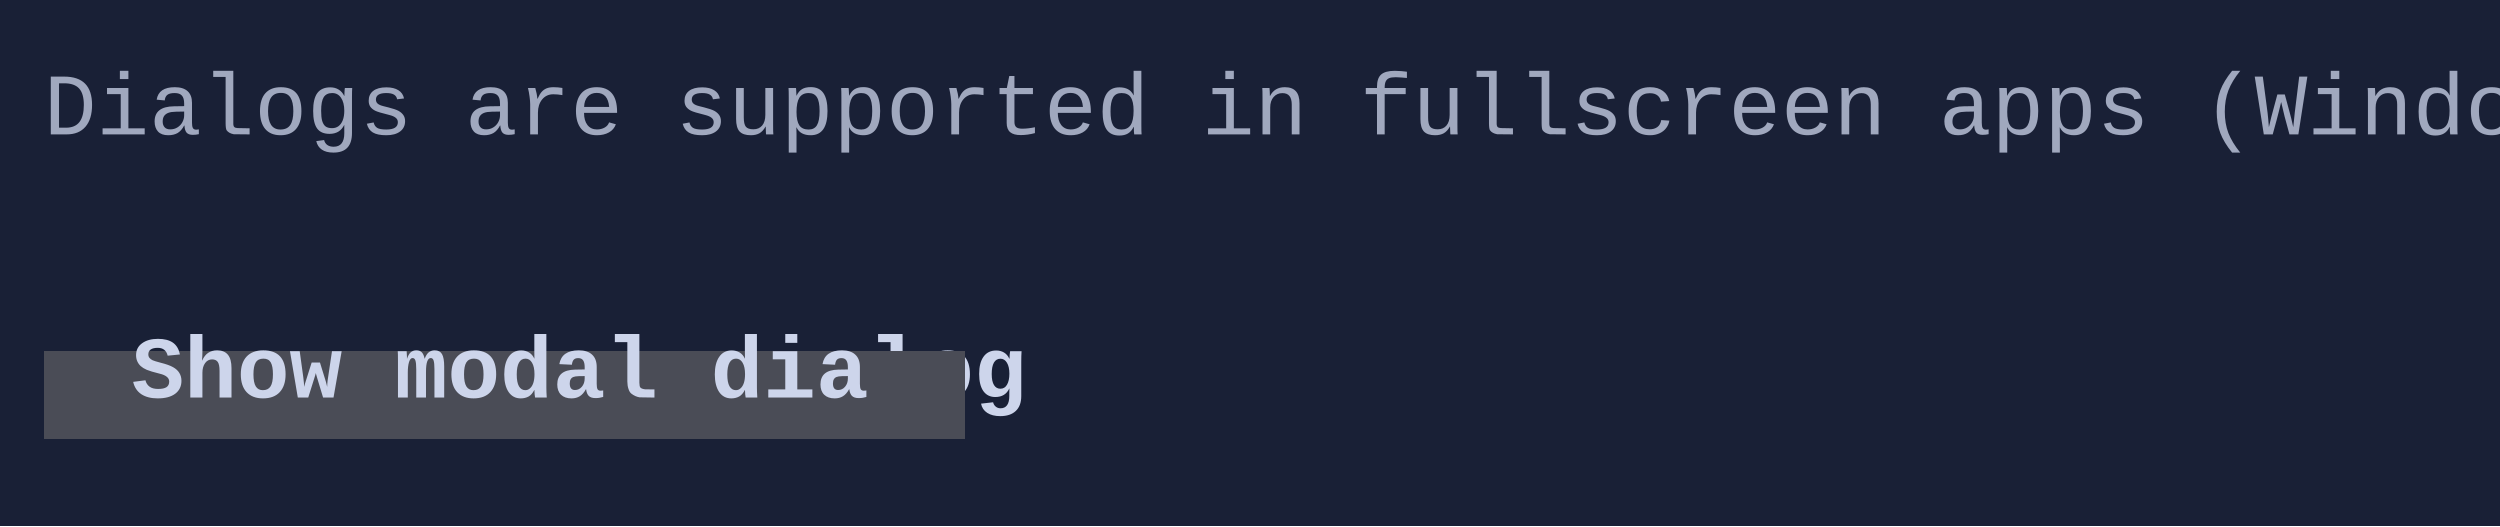
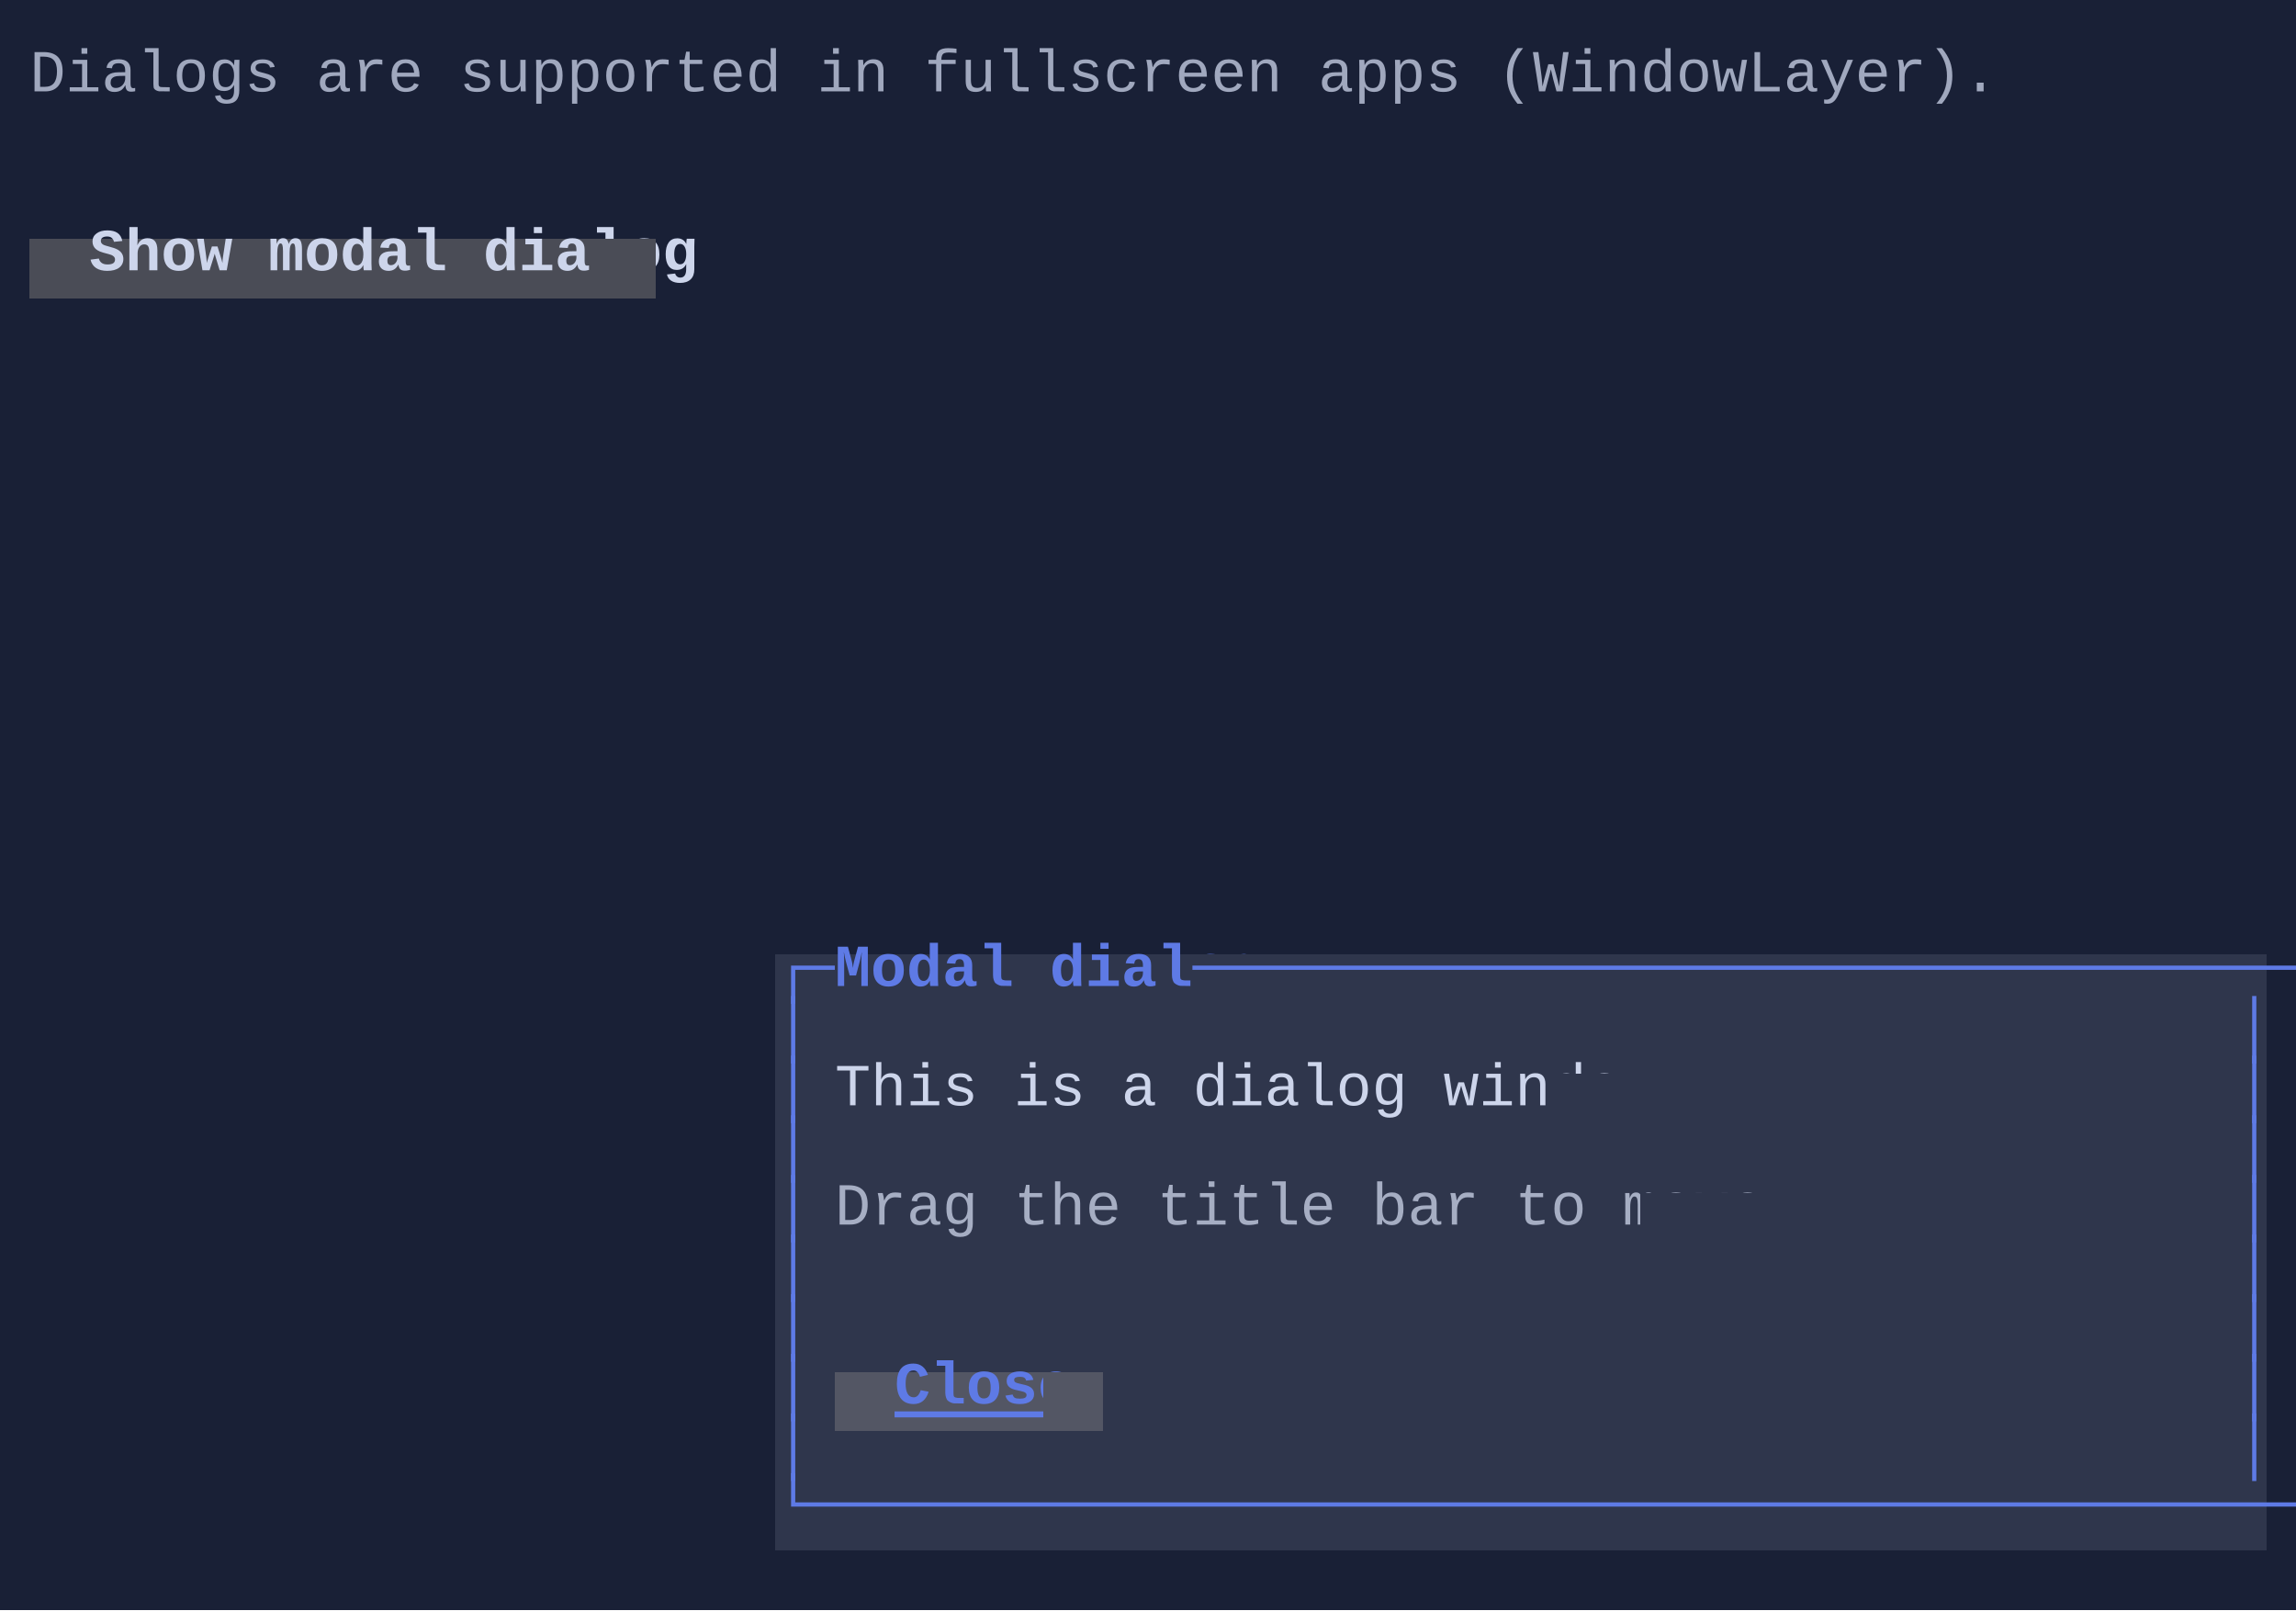
- <svg xmlns="http://www.w3.org/2000/svg" viewBox="0 0 513 108" width="513" height="108" shape-rendering="crispEdges">
+ <svg xmlns="http://www.w3.org/2000/svg" viewBox="0 0 693 486" width="693" height="486" shape-rendering="crispEdges">
  <style>.t{font-family:ui-monospace, SFMono-Regular, Menlo, Monaco, Consolas, "Liberation Mono", "Courier New", monospace;font-size:18px;dominant-baseline:text-before-edge;white-space:pre;font-variant-ligatures:none;font-kerning:none;font-feature-settings:"liga" 0,"calt" 0;letter-spacing:0}</style>
-   <rect x="0" y="0" width="513" height="108" fill="rgb(25,32,54)" />
+   <rect x="0" y="0" width="693" height="486" fill="rgb(25,32,54)" />
  <text class="t" x="9" y="18" fill="rgb(205,213,235)" textLength="495" lengthAdjust="spacing" opacity="0.75" xml:space="preserve">Dialogs are supported in fullscreen apps (WindowLayer).</text>
  <rect x="9" y="72" width="18" height="18" fill="rgb(74,76,86)" />
  <rect x="27" y="72" width="153" height="18" fill="rgb(74,76,86)" />
  <text class="t" x="27" y="72" fill="rgb(205,213,235)" textLength="153" lengthAdjust="spacing" font-weight="700" xml:space="preserve">Show modal dialog</text>
  <rect x="180" y="72" width="18" height="18" fill="rgb(74,76,86)" />
+   <rect x="234" y="288" width="18" height="18" fill="rgb(47,54,76)" />
+   <text class="t" x="234" y="288" fill="rgb(94,122,229)" textLength="18" lengthAdjust="spacing" xml:space="preserve">┌─</text>
+   <rect x="252" y="288" width="108" height="18" fill="rgb(47,54,76)" />
+   <text class="t" x="252" y="288" fill="rgb(94,122,229)" textLength="108" lengthAdjust="spacing" font-weight="700" xml:space="preserve">Modal dialog</text>
+   <rect x="360" y="288" width="324" height="18" fill="rgb(47,54,76)" />
+   <text class="t" x="360" y="288" fill="rgb(94,122,229)" textLength="324" lengthAdjust="spacing" xml:space="preserve">───────────────────────────────────┐</text>
+   <rect x="234" y="306" width="9" height="18" fill="rgb(47,54,76)" />
+   <text class="t" x="234" y="306" fill="rgb(94,122,229)" textLength="9" lengthAdjust="spacing" xml:space="preserve">│</text>
+   <rect x="243" y="306" width="432" height="18" fill="rgb(47,54,76)" />
+   <rect x="675" y="306" width="9" height="18" fill="rgb(47,54,76)" />
+   <text class="t" x="675" y="306" fill="rgb(94,122,229)" textLength="9" lengthAdjust="spacing" xml:space="preserve">│</text>
+   <rect x="234" y="324" width="9" height="18" fill="rgb(47,54,76)" />
+   <text class="t" x="234" y="324" fill="rgb(94,122,229)" textLength="9" lengthAdjust="spacing" xml:space="preserve">│</text>
+   <rect x="243" y="324" width="9" height="18" fill="rgb(47,54,76)" />
+   <rect x="252" y="324" width="216" height="18" fill="rgb(47,54,76)" />
+   <text class="t" x="252" y="324" fill="rgb(205,213,235)" textLength="216" lengthAdjust="spacing" xml:space="preserve">This is a dialog window.</text>
+   <rect x="468" y="324" width="207" height="18" fill="rgb(47,54,76)" />
+   <rect x="675" y="324" width="9" height="18" fill="rgb(47,54,76)" />
+   <text class="t" x="675" y="324" fill="rgb(94,122,229)" textLength="9" lengthAdjust="spacing" xml:space="preserve">│</text>
+   <rect x="234" y="342" width="9" height="18" fill="rgb(47,54,76)" />
+   <text class="t" x="234" y="342" fill="rgb(94,122,229)" textLength="9" lengthAdjust="spacing" xml:space="preserve">│</text>
+   <rect x="243" y="342" width="432" height="18" fill="rgb(47,54,76)" />
+   <rect x="675" y="342" width="9" height="18" fill="rgb(47,54,76)" />
+   <text class="t" x="675" y="342" fill="rgb(94,122,229)" textLength="9" lengthAdjust="spacing" xml:space="preserve">│</text>
+   <rect x="234" y="360" width="9" height="18" fill="rgb(47,54,76)" />
+   <text class="t" x="234" y="360" fill="rgb(94,122,229)" textLength="9" lengthAdjust="spacing" xml:space="preserve">│</text>
+   <rect x="243" y="360" width="9" height="18" fill="rgb(47,54,76)" />
+   <rect x="252" y="360" width="243" height="18" fill="rgb(47,54,76)" />
+   <text class="t" x="252" y="360" fill="rgb(205,213,235)" textLength="243" lengthAdjust="spacing" opacity="0.75" xml:space="preserve">Drag the title bar to move.</text>
+   <rect x="495" y="360" width="180" height="18" fill="rgb(47,54,76)" />
+   <rect x="675" y="360" width="9" height="18" fill="rgb(47,54,76)" />
+   <text class="t" x="675" y="360" fill="rgb(94,122,229)" textLength="9" lengthAdjust="spacing" xml:space="preserve">│</text>
+   <rect x="234" y="378" width="9" height="18" fill="rgb(47,54,76)" />
+   <text class="t" x="234" y="378" fill="rgb(94,122,229)" textLength="9" lengthAdjust="spacing" xml:space="preserve">│</text>
+   <rect x="243" y="378" width="432" height="18" fill="rgb(47,54,76)" />
+   <rect x="675" y="378" width="9" height="18" fill="rgb(47,54,76)" />
+   <text class="t" x="675" y="378" fill="rgb(94,122,229)" textLength="9" lengthAdjust="spacing" xml:space="preserve">│</text>
+   <rect x="234" y="396" width="9" height="18" fill="rgb(47,54,76)" />
+   <text class="t" x="234" y="396" fill="rgb(94,122,229)" textLength="9" lengthAdjust="spacing" xml:space="preserve">│</text>
+   <rect x="243" y="396" width="432" height="18" fill="rgb(47,54,76)" />
+   <rect x="675" y="396" width="9" height="18" fill="rgb(47,54,76)" />
+   <text class="t" x="675" y="396" fill="rgb(94,122,229)" textLength="9" lengthAdjust="spacing" xml:space="preserve">│</text>
+   <rect x="234" y="414" width="9" height="18" fill="rgb(47,54,76)" />
+   <text class="t" x="234" y="414" fill="rgb(94,122,229)" textLength="9" lengthAdjust="spacing" xml:space="preserve">│</text>
+   <rect x="243" y="414" width="9" height="18" fill="rgb(47,54,76)" />
+   <rect x="252" y="414" width="18" height="18" fill="rgb(83,86,100)" />
+   <rect x="270" y="414" width="45" height="18" fill="rgb(83,86,100)" />
+   <text class="t" x="270" y="414" fill="rgb(94,122,229)" textLength="45" lengthAdjust="spacing" font-weight="700" text-decoration="underline" xml:space="preserve">Close</text>
+   <rect x="315" y="414" width="18" height="18" fill="rgb(83,86,100)" />
+   <rect x="333" y="414" width="342" height="18" fill="rgb(47,54,76)" />
+   <rect x="675" y="414" width="9" height="18" fill="rgb(47,54,76)" />
+   <text class="t" x="675" y="414" fill="rgb(94,122,229)" textLength="9" lengthAdjust="spacing" xml:space="preserve">│</text>
+   <rect x="234" y="432" width="9" height="18" fill="rgb(47,54,76)" />
+   <text class="t" x="234" y="432" fill="rgb(94,122,229)" textLength="9" lengthAdjust="spacing" xml:space="preserve">│</text>
+   <rect x="243" y="432" width="432" height="18" fill="rgb(47,54,76)" />
+   <rect x="675" y="432" width="9" height="18" fill="rgb(47,54,76)" />
+   <text class="t" x="675" y="432" fill="rgb(94,122,229)" textLength="9" lengthAdjust="spacing" xml:space="preserve">│</text>
+   <rect x="234" y="450" width="450" height="18" fill="rgb(47,54,76)" />
+   <text class="t" x="234" y="450" fill="rgb(94,122,229)" textLength="450" lengthAdjust="spacing" xml:space="preserve">└────────────────────────────────────────────────┘</text>
</svg>
